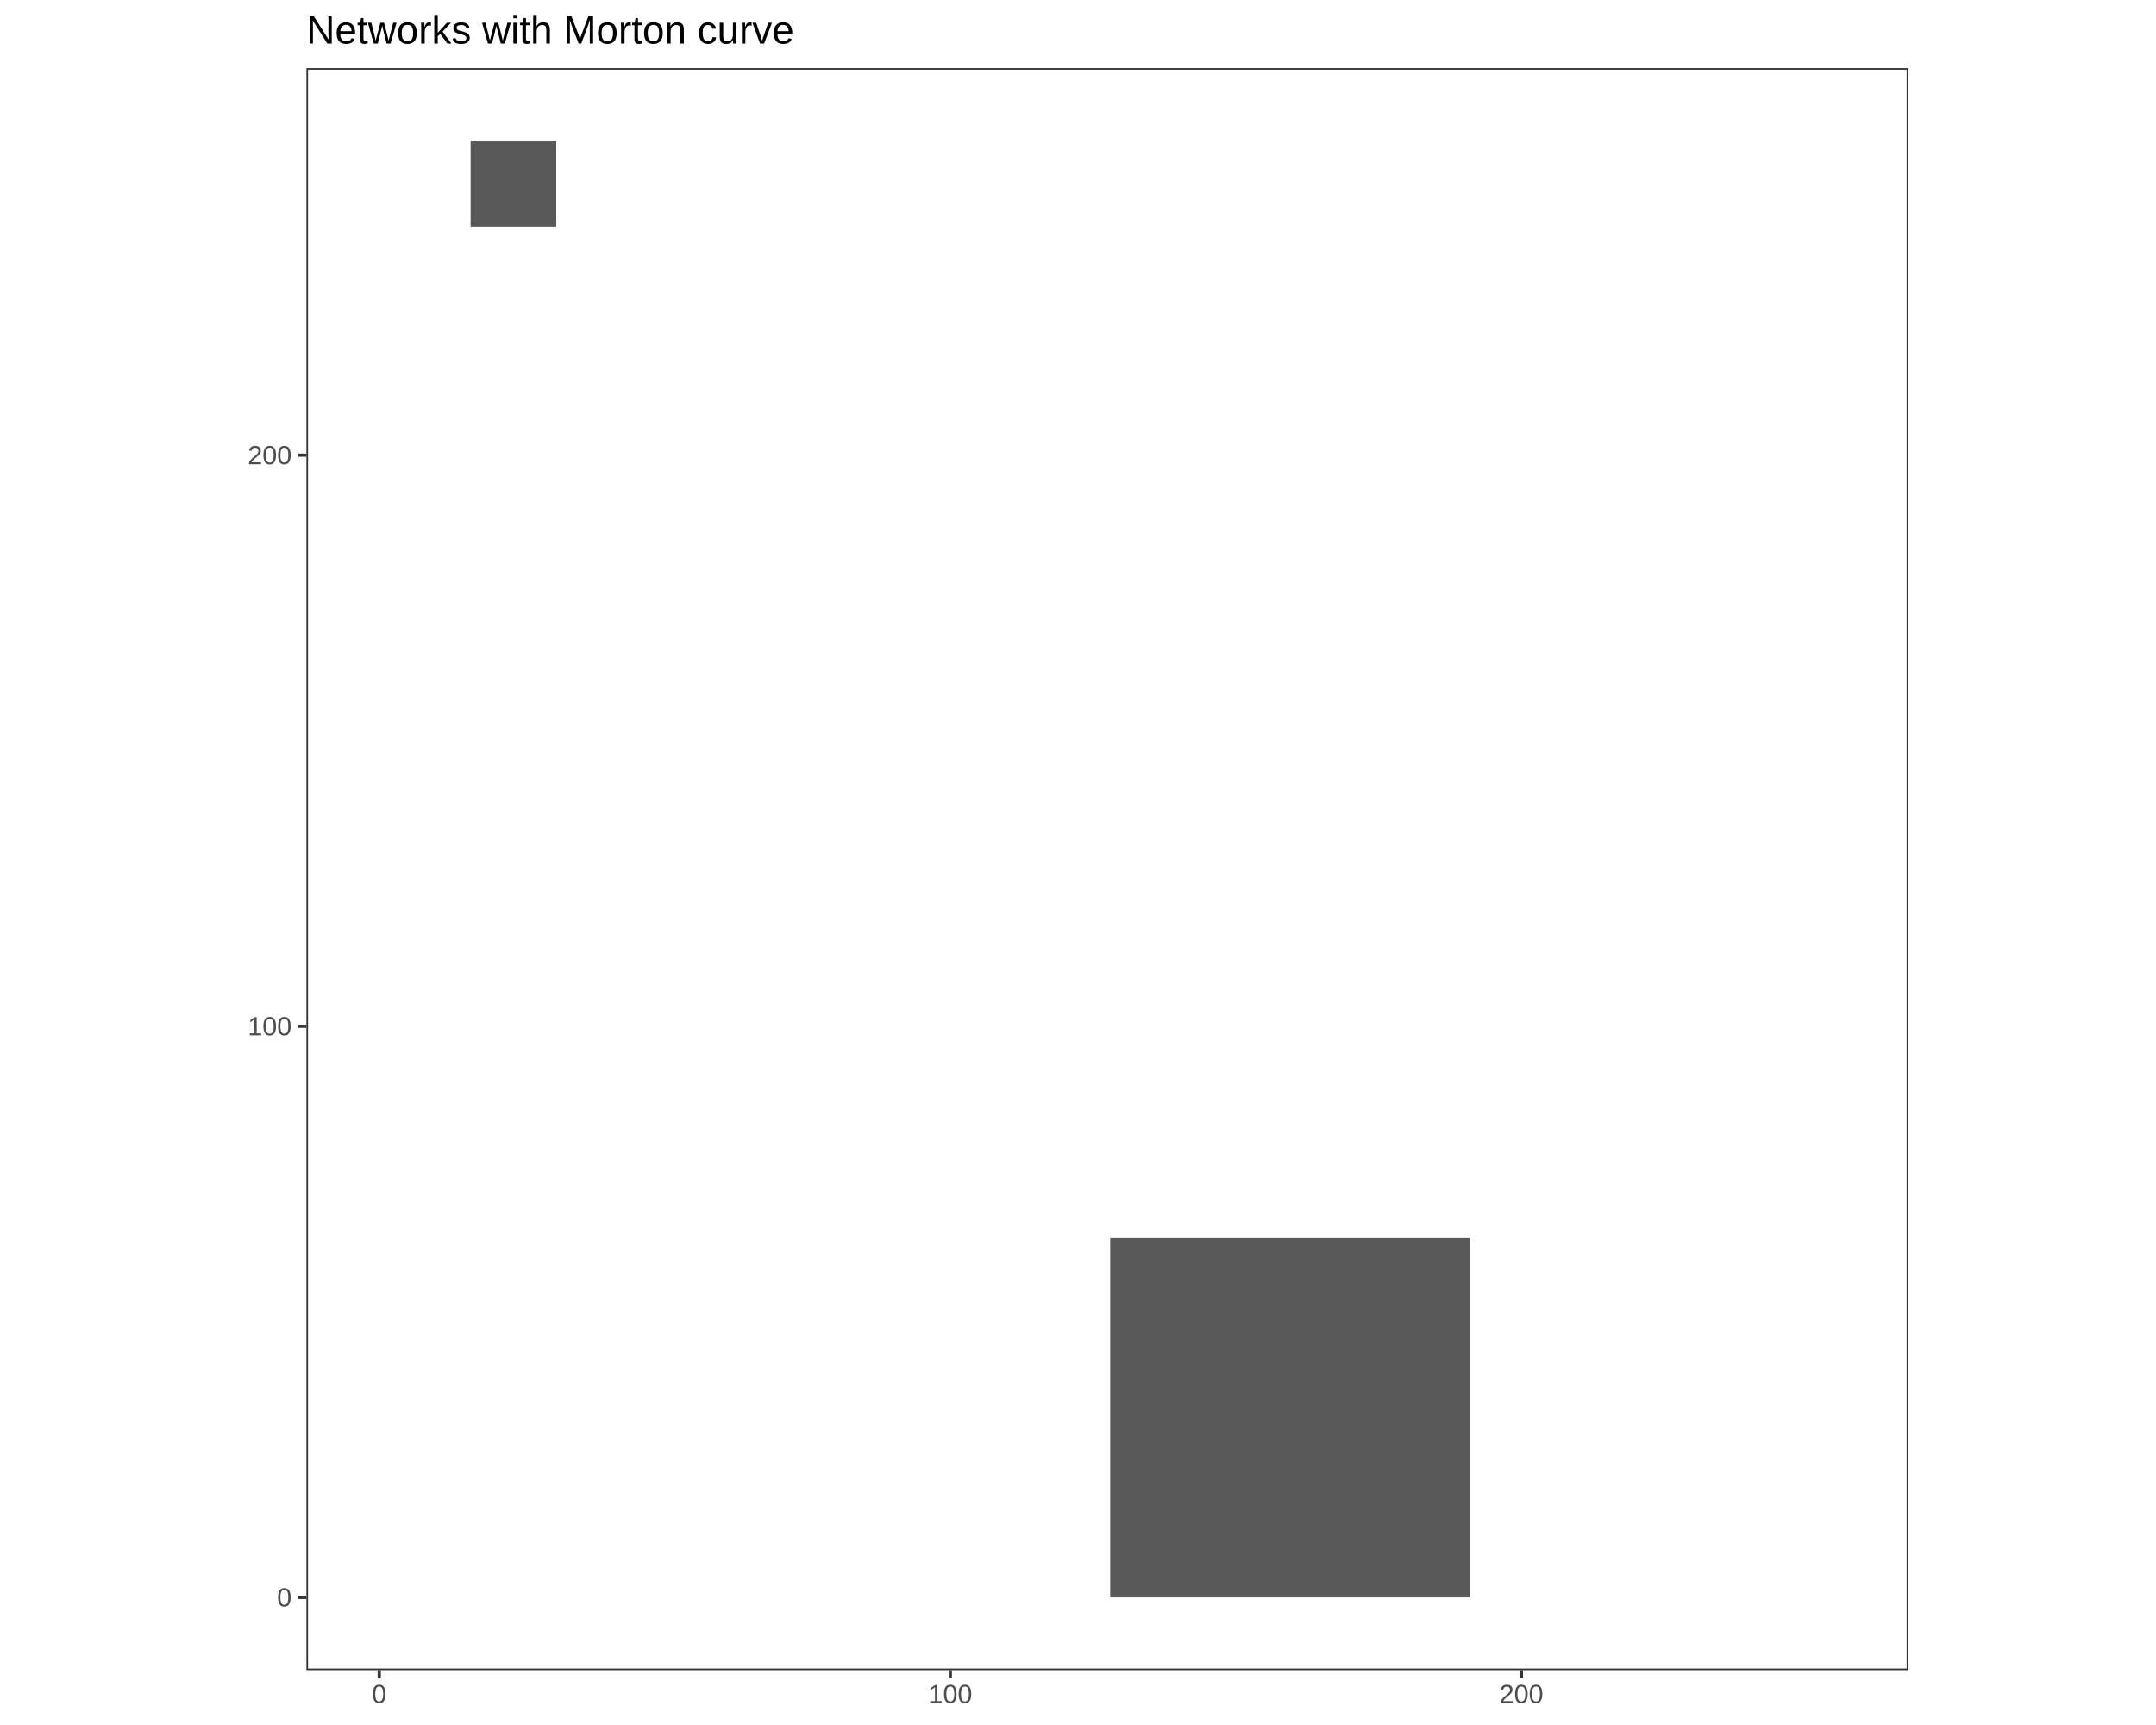
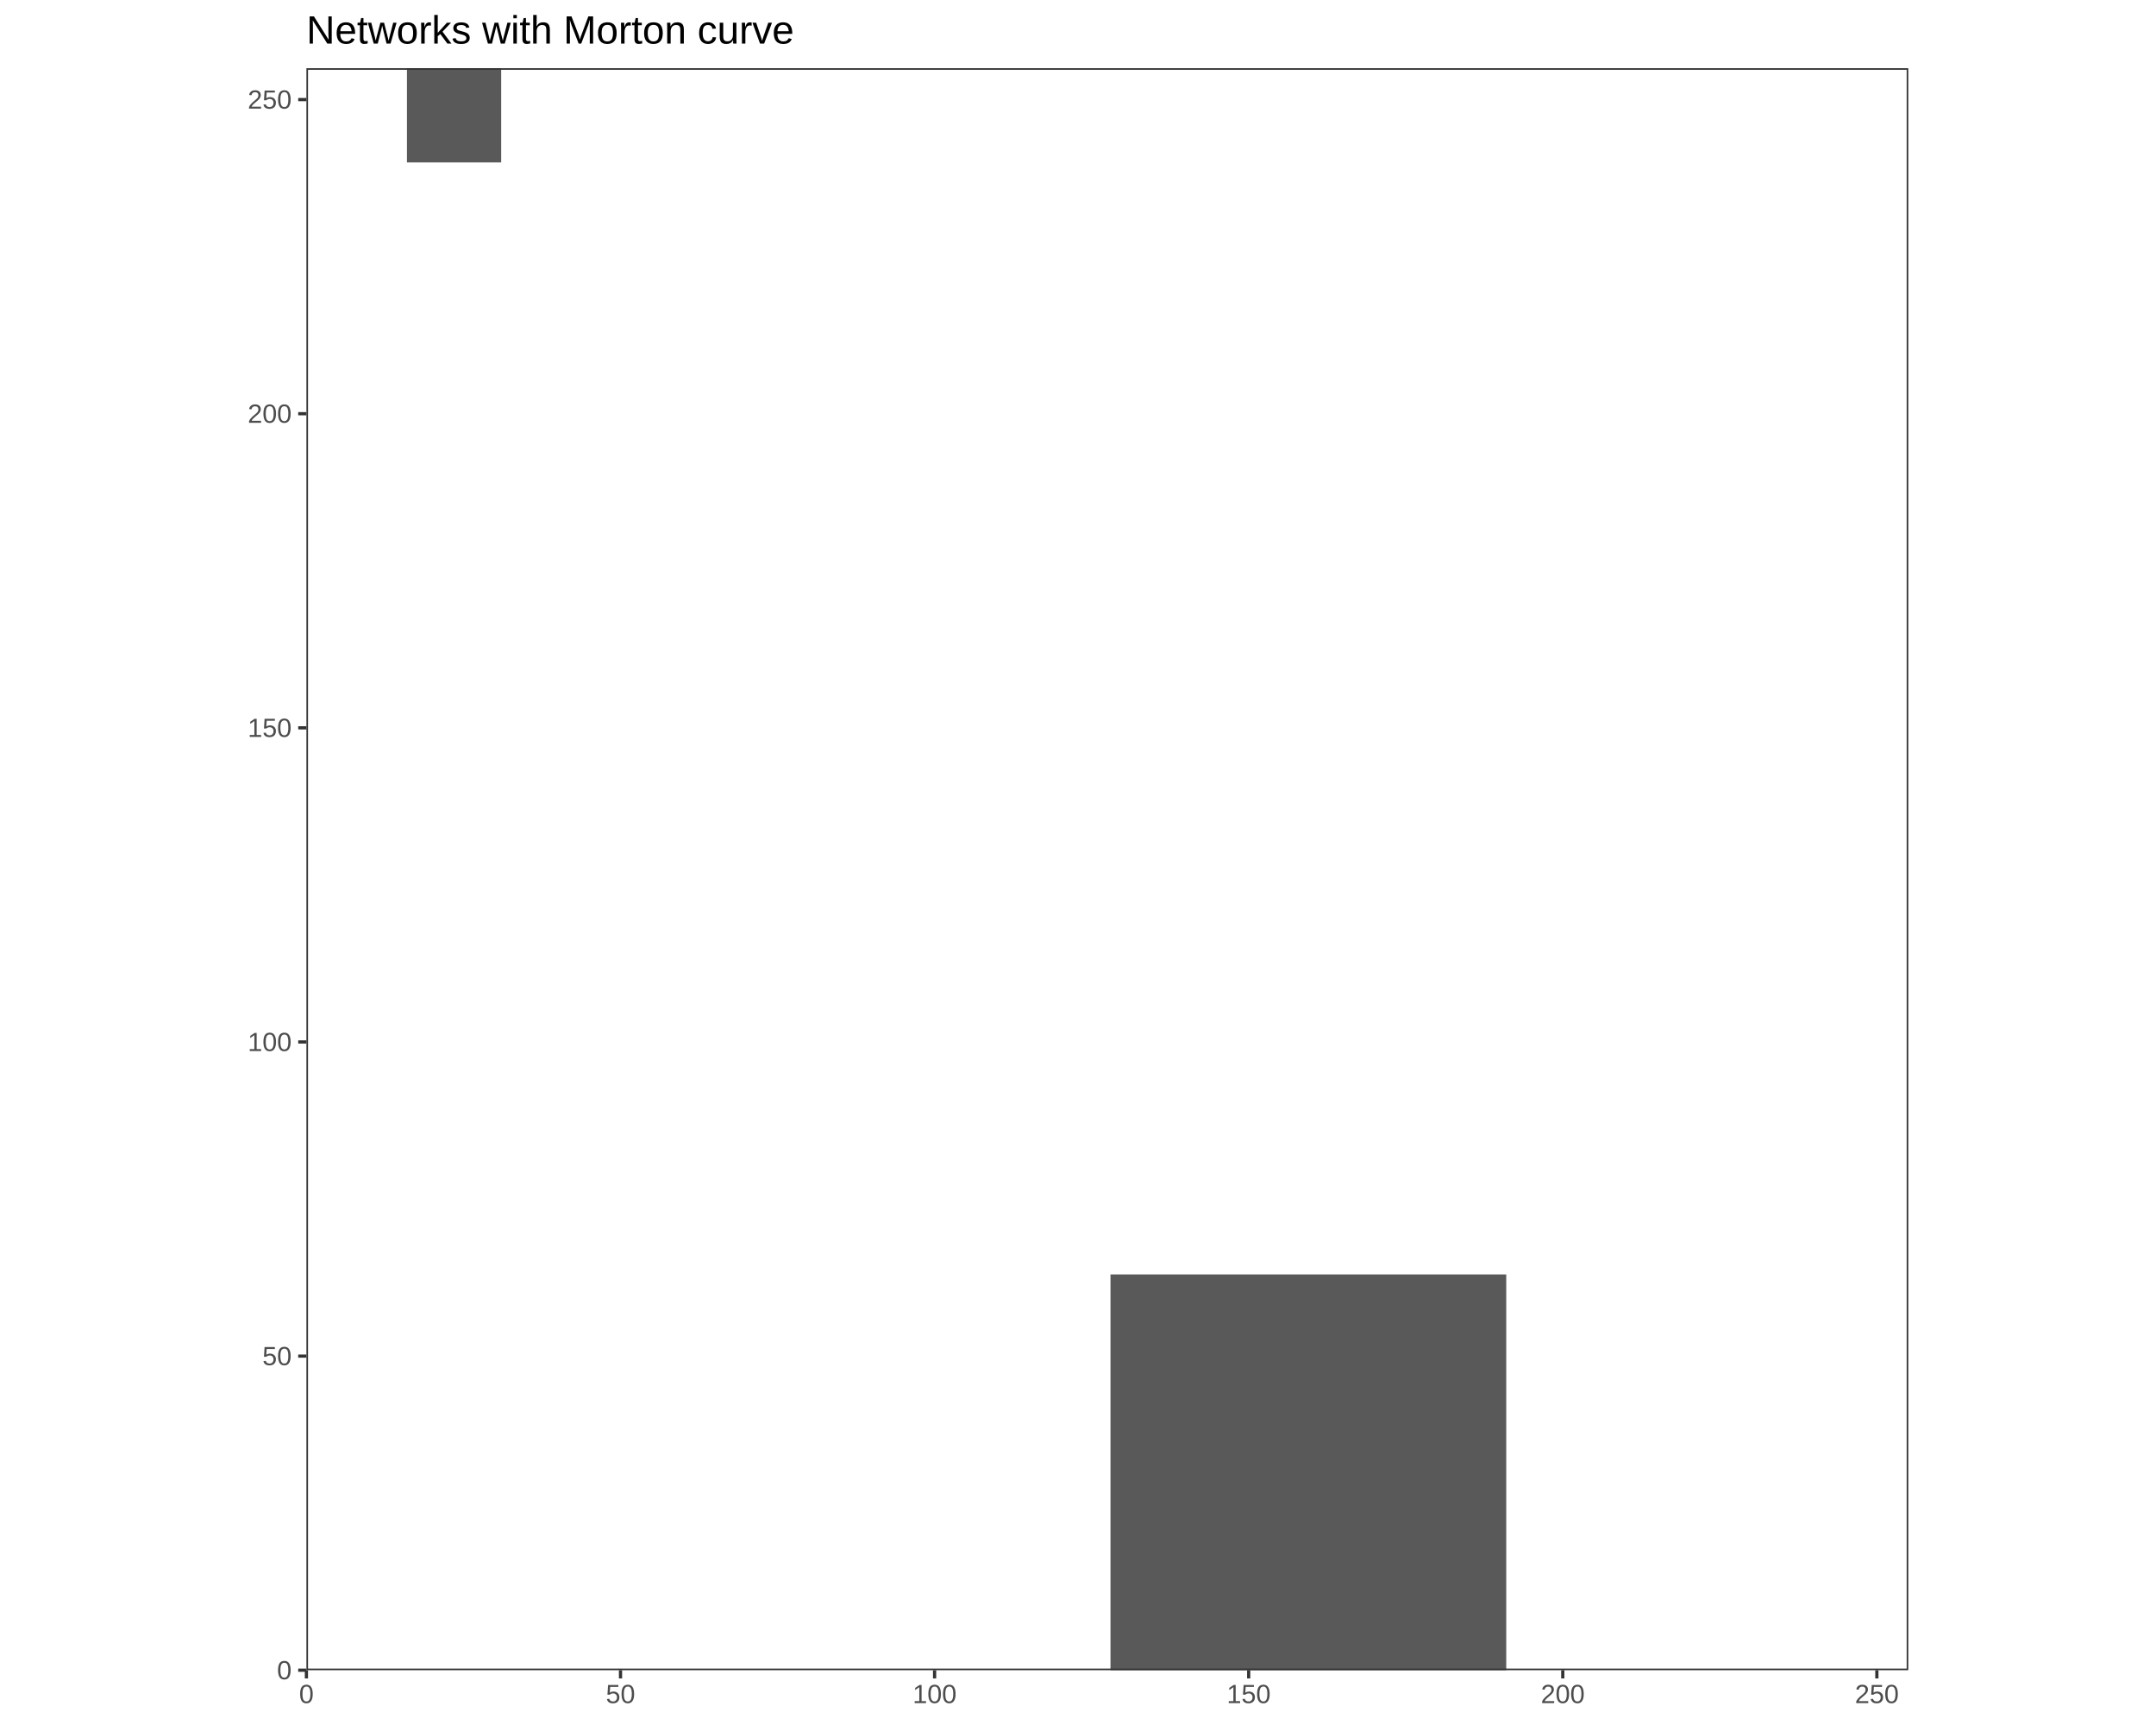
<svg xmlns="http://www.w3.org/2000/svg" viewBox="0 0 720.00 576.00">
  <defs>
    <style type="text/css">
    line, polyline, polygon, path, rect, circle {
      fill: none;
      stroke: #000000;
      stroke-linecap: round;
      stroke-linejoin: round;
      stroke-miterlimit: 10.00;
    }
  </style>
  </defs>
  <rect width="100%" height="100%" style="stroke: none; fill: #FFFFFF;" />
  <defs>
    <clipPath id="cpNzcuMjV8NjQyLjc1fDU3Ni4wMHwwLjAw">
      <rect x="77.25" y="0.00" width="565.50" height="576.00" />
    </clipPath>
  </defs>
  <rect x="77.25" y="0.00" width="565.50" height="576.00" style="stroke-width: 1.07; stroke: #FFFFFF; fill: #FFFFFF;" clip-path="url(#cpNzcuMjV8NjQyLjc1fDU3Ni4wMHwwLjAw)" />
  <defs>
    <clipPath id="cpMC4wMHw3MjAuMDB8NTc2LjAwfDAuMDA=">
      <rect x="0.00" y="0.00" width="720.00" height="576.00" />
    </clipPath>
  </defs>
  <defs>
    <clipPath id="cpMTAyLjMzfDYzNy4yN3w1NTcuNzF8MjIuNzc=">
      <rect x="102.33" y="22.77" width="534.94" height="534.94" />
    </clipPath>
  </defs>
  <rect x="102.33" y="22.77" width="534.94" height="534.94" style="stroke-width: 1.07; stroke: none; fill: #FFFFFF;" clip-path="url(#cpMTAyLjMzfDYzNy4yN3w1NTcuNzF8MjIuNzc=)" />
-   <rect x="157.16" y="47.09" width="28.61" height="28.61" style="stroke-width: 1.07; stroke: none; stroke-linecap: square; stroke-linejoin: miter; fill: #595959;" clip-path="url(#cpMTAyLjMzfDYzNy4yN3w1NTcuNzF8MjIuNzc=)" />
-   <rect x="370.76" y="413.25" width="120.15" height="120.15" style="stroke-width: 1.07; stroke: none; stroke-linecap: square; stroke-linejoin: miter; fill: #595959;" clip-path="url(#cpMTAyLjMzfDYzNy4yN3w1NTcuNzF8MjIuNzc=)" />
-   <rect x="187.67" y="108.11" width="0.00" height="0.00" style="stroke-width: 1.07; stroke: none; stroke-linecap: square; stroke-linejoin: miter; fill: #595959;" clip-path="url(#cpMTAyLjMzfDYzNy4yN3w1NTcuNzF8MjIuNzc=)" />
+   <rect x="135.90" y="22.77" width="31.47" height="31.47" style="stroke-width: 1.07; stroke: none; stroke-linecap: square; stroke-linejoin: miter; fill: #595959;" clip-path="url(#cpMTAyLjMzfDYzNy4yN3w1NTcuNzF8MjIuNzc=)" />
+   <rect x="370.85" y="425.55" width="132.16" height="132.16" style="stroke-width: 1.07; stroke: none; stroke-linecap: square; stroke-linejoin: miter; fill: #595959;" clip-path="url(#cpMTAyLjMzfDYzNy4yN3w1NTcuNzF8MjIuNzc=)" />
+   <rect x="169.46" y="89.90" width="0.00" height="0.00" style="stroke-width: 1.07; stroke: none; stroke-linecap: square; stroke-linejoin: miter; fill: #595959;" clip-path="url(#cpMTAyLjMzfDYzNy4yN3w1NTcuNzF8MjIuNzc=)" />
  <rect x="102.33" y="22.77" width="534.94" height="534.94" style="stroke-width: 1.07; stroke: #333333;" clip-path="url(#cpMTAyLjMzfDYzNy4yN3w1NTcuNzF8MjIuNzc=)" />
  <defs>
    <clipPath id="cpMC4wMHw3MjAuMDB8NTc2LjAwfDAuMDA=">
      <rect x="0.00" y="0.00" width="720.00" height="576.00" />
    </clipPath>
  </defs>
  <g clip-path="url(#cpMC4wMHw3MjAuMDB8NTc2LjAwfDAuMDA=)">
-     <text x="92.51" y="536.42" style="font-size: 8.80px; fill: #4D4D4D; font-family: Liberation Sans;" textLength="4.89px" lengthAdjust="spacingAndGlyphs">0</text>
+     <text x="92.51" y="560.74" style="font-size: 8.80px; fill: #4D4D4D; font-family: Liberation Sans;" textLength="4.89px" lengthAdjust="spacingAndGlyphs">0</text>
  </g>
  <g clip-path="url(#cpMC4wMHw3MjAuMDB8NTc2LjAwfDAuMDA=)">
-     <text x="82.73" y="345.71" style="font-size: 8.80px; fill: #4D4D4D; font-family: Liberation Sans;" textLength="14.67px" lengthAdjust="spacingAndGlyphs">100</text>
+     <text x="87.62" y="455.85" style="font-size: 8.80px; fill: #4D4D4D; font-family: Liberation Sans;" textLength="9.78px" lengthAdjust="spacingAndGlyphs">50</text>
  </g>
  <g clip-path="url(#cpMC4wMHw3MjAuMDB8NTc2LjAwfDAuMDA=)">
-     <text x="82.73" y="155.00" style="font-size: 8.80px; fill: #4D4D4D; font-family: Liberation Sans;" textLength="14.67px" lengthAdjust="spacingAndGlyphs">200</text>
-   </g>
-   <polyline points="99.59,533.40 102.33,533.40 " style="stroke-width: 1.07; stroke: #333333; stroke-linecap: butt;" clip-path="url(#cpMC4wMHw3MjAuMDB8NTc2LjAwfDAuMDA=)" />
-   <polyline points="99.59,342.69 102.33,342.69 " style="stroke-width: 1.07; stroke: #333333; stroke-linecap: butt;" clip-path="url(#cpMC4wMHw3MjAuMDB8NTc2LjAwfDAuMDA=)" />
-   <polyline points="99.59,151.98 102.33,151.98 " style="stroke-width: 1.07; stroke: #333333; stroke-linecap: butt;" clip-path="url(#cpMC4wMHw3MjAuMDB8NTc2LjAwfDAuMDA=)" />
-   <polyline points="126.65,560.45 126.65,557.71 " style="stroke-width: 1.07; stroke: #333333; stroke-linecap: butt;" clip-path="url(#cpMC4wMHw3MjAuMDB8NTc2LjAwfDAuMDA=)" />
-   <polyline points="317.36,560.45 317.36,557.71 " style="stroke-width: 1.07; stroke: #333333; stroke-linecap: butt;" clip-path="url(#cpMC4wMHw3MjAuMDB8NTc2LjAwfDAuMDA=)" />
-   <polyline points="508.07,560.45 508.07,557.71 " style="stroke-width: 1.07; stroke: #333333; stroke-linecap: butt;" clip-path="url(#cpMC4wMHw3MjAuMDB8NTc2LjAwfDAuMDA=)" />
-   <g clip-path="url(#cpMC4wMHw3MjAuMDB8NTc2LjAwfDAuMDA=)">
-     <text x="124.20" y="568.69" style="font-size: 8.80px; fill: #4D4D4D; font-family: Liberation Sans;" textLength="4.89px" lengthAdjust="spacingAndGlyphs">0</text>
+     <text x="82.73" y="350.96" style="font-size: 8.80px; fill: #4D4D4D; font-family: Liberation Sans;" textLength="14.67px" lengthAdjust="spacingAndGlyphs">100</text>
  </g>
  <g clip-path="url(#cpMC4wMHw3MjAuMDB8NTc2LjAwfDAuMDA=)">
-     <text x="310.02" y="568.69" style="font-size: 8.80px; fill: #4D4D4D; font-family: Liberation Sans;" textLength="14.67px" lengthAdjust="spacingAndGlyphs">100</text>
+     <text x="82.73" y="246.07" style="font-size: 8.80px; fill: #4D4D4D; font-family: Liberation Sans;" textLength="14.67px" lengthAdjust="spacingAndGlyphs">150</text>
  </g>
  <g clip-path="url(#cpMC4wMHw3MjAuMDB8NTc2LjAwfDAuMDA=)">
-     <text x="500.73" y="568.69" style="font-size: 8.80px; fill: #4D4D4D; font-family: Liberation Sans;" textLength="14.67px" lengthAdjust="spacingAndGlyphs">200</text>
+     <text x="82.73" y="141.17" style="font-size: 8.80px; fill: #4D4D4D; font-family: Liberation Sans;" textLength="14.67px" lengthAdjust="spacingAndGlyphs">200</text>
+   </g>
+   <g clip-path="url(#cpMC4wMHw3MjAuMDB8NTc2LjAwfDAuMDA=)">
+     <text x="82.73" y="36.28" style="font-size: 8.80px; fill: #4D4D4D; font-family: Liberation Sans;" textLength="14.67px" lengthAdjust="spacingAndGlyphs">250</text>
+   </g>
+   <polyline points="99.59,557.71 102.33,557.71 " style="stroke-width: 1.07; stroke: #333333; stroke-linecap: butt;" clip-path="url(#cpMC4wMHw3MjAuMDB8NTc2LjAwfDAuMDA=)" />
+   <polyline points="99.59,452.82 102.33,452.82 " style="stroke-width: 1.07; stroke: #333333; stroke-linecap: butt;" clip-path="url(#cpMC4wMHw3MjAuMDB8NTc2LjAwfDAuMDA=)" />
+   <polyline points="99.59,347.93 102.33,347.93 " style="stroke-width: 1.07; stroke: #333333; stroke-linecap: butt;" clip-path="url(#cpMC4wMHw3MjAuMDB8NTc2LjAwfDAuMDA=)" />
+   <polyline points="99.59,243.04 102.33,243.04 " style="stroke-width: 1.07; stroke: #333333; stroke-linecap: butt;" clip-path="url(#cpMC4wMHw3MjAuMDB8NTc2LjAwfDAuMDA=)" />
+   <polyline points="99.59,138.15 102.33,138.15 " style="stroke-width: 1.07; stroke: #333333; stroke-linecap: butt;" clip-path="url(#cpMC4wMHw3MjAuMDB8NTc2LjAwfDAuMDA=)" />
+   <polyline points="99.59,33.26 102.33,33.26 " style="stroke-width: 1.07; stroke: #333333; stroke-linecap: butt;" clip-path="url(#cpMC4wMHw3MjAuMDB8NTc2LjAwfDAuMDA=)" />
+   <polyline points="102.33,560.45 102.33,557.71 " style="stroke-width: 1.07; stroke: #333333; stroke-linecap: butt;" clip-path="url(#cpMC4wMHw3MjAuMDB8NTc2LjAwfDAuMDA=)" />
+   <polyline points="207.22,560.45 207.22,557.71 " style="stroke-width: 1.07; stroke: #333333; stroke-linecap: butt;" clip-path="url(#cpMC4wMHw3MjAuMDB8NTc2LjAwfDAuMDA=)" />
+   <polyline points="312.11,560.45 312.11,557.71 " style="stroke-width: 1.07; stroke: #333333; stroke-linecap: butt;" clip-path="url(#cpMC4wMHw3MjAuMDB8NTc2LjAwfDAuMDA=)" />
+   <polyline points="417.00,560.45 417.00,557.71 " style="stroke-width: 1.07; stroke: #333333; stroke-linecap: butt;" clip-path="url(#cpMC4wMHw3MjAuMDB8NTc2LjAwfDAuMDA=)" />
+   <polyline points="521.89,560.45 521.89,557.71 " style="stroke-width: 1.07; stroke: #333333; stroke-linecap: butt;" clip-path="url(#cpMC4wMHw3MjAuMDB8NTc2LjAwfDAuMDA=)" />
+   <polyline points="626.78,560.45 626.78,557.71 " style="stroke-width: 1.07; stroke: #333333; stroke-linecap: butt;" clip-path="url(#cpMC4wMHw3MjAuMDB8NTc2LjAwfDAuMDA=)" />
+   <g clip-path="url(#cpMC4wMHw3MjAuMDB8NTc2LjAwfDAuMDA=)">
+     <text x="99.89" y="568.69" style="font-size: 8.80px; fill: #4D4D4D; font-family: Liberation Sans;" textLength="4.89px" lengthAdjust="spacingAndGlyphs">0</text>
+   </g>
+   <g clip-path="url(#cpMC4wMHw3MjAuMDB8NTc2LjAwfDAuMDA=)">
+     <text x="202.33" y="568.69" style="font-size: 8.80px; fill: #4D4D4D; font-family: Liberation Sans;" textLength="9.78px" lengthAdjust="spacingAndGlyphs">50</text>
+   </g>
+   <g clip-path="url(#cpMC4wMHw3MjAuMDB8NTc2LjAwfDAuMDA=)">
+     <text x="304.78" y="568.69" style="font-size: 8.80px; fill: #4D4D4D; font-family: Liberation Sans;" textLength="14.67px" lengthAdjust="spacingAndGlyphs">100</text>
+   </g>
+   <g clip-path="url(#cpMC4wMHw3MjAuMDB8NTc2LjAwfDAuMDA=)">
+     <text x="409.67" y="568.69" style="font-size: 8.80px; fill: #4D4D4D; font-family: Liberation Sans;" textLength="14.67px" lengthAdjust="spacingAndGlyphs">150</text>
+   </g>
+   <g clip-path="url(#cpMC4wMHw3MjAuMDB8NTc2LjAwfDAuMDA=)">
+     <text x="514.56" y="568.69" style="font-size: 8.80px; fill: #4D4D4D; font-family: Liberation Sans;" textLength="14.67px" lengthAdjust="spacingAndGlyphs">200</text>
+   </g>
+   <g clip-path="url(#cpMC4wMHw3MjAuMDB8NTc2LjAwfDAuMDA=)">
+     <text x="619.45" y="568.69" style="font-size: 8.80px; fill: #4D4D4D; font-family: Liberation Sans;" textLength="14.67px" lengthAdjust="spacingAndGlyphs">250</text>
  </g>
  <g clip-path="url(#cpMC4wMHw3MjAuMDB8NTc2LjAwfDAuMDA=)">
    <text x="102.33" y="14.56" style="font-size: 13.20px; font-family: Liberation Sans;" textLength="162.62px" lengthAdjust="spacingAndGlyphs">Networks with Morton curve</text>
  </g>
</svg>
